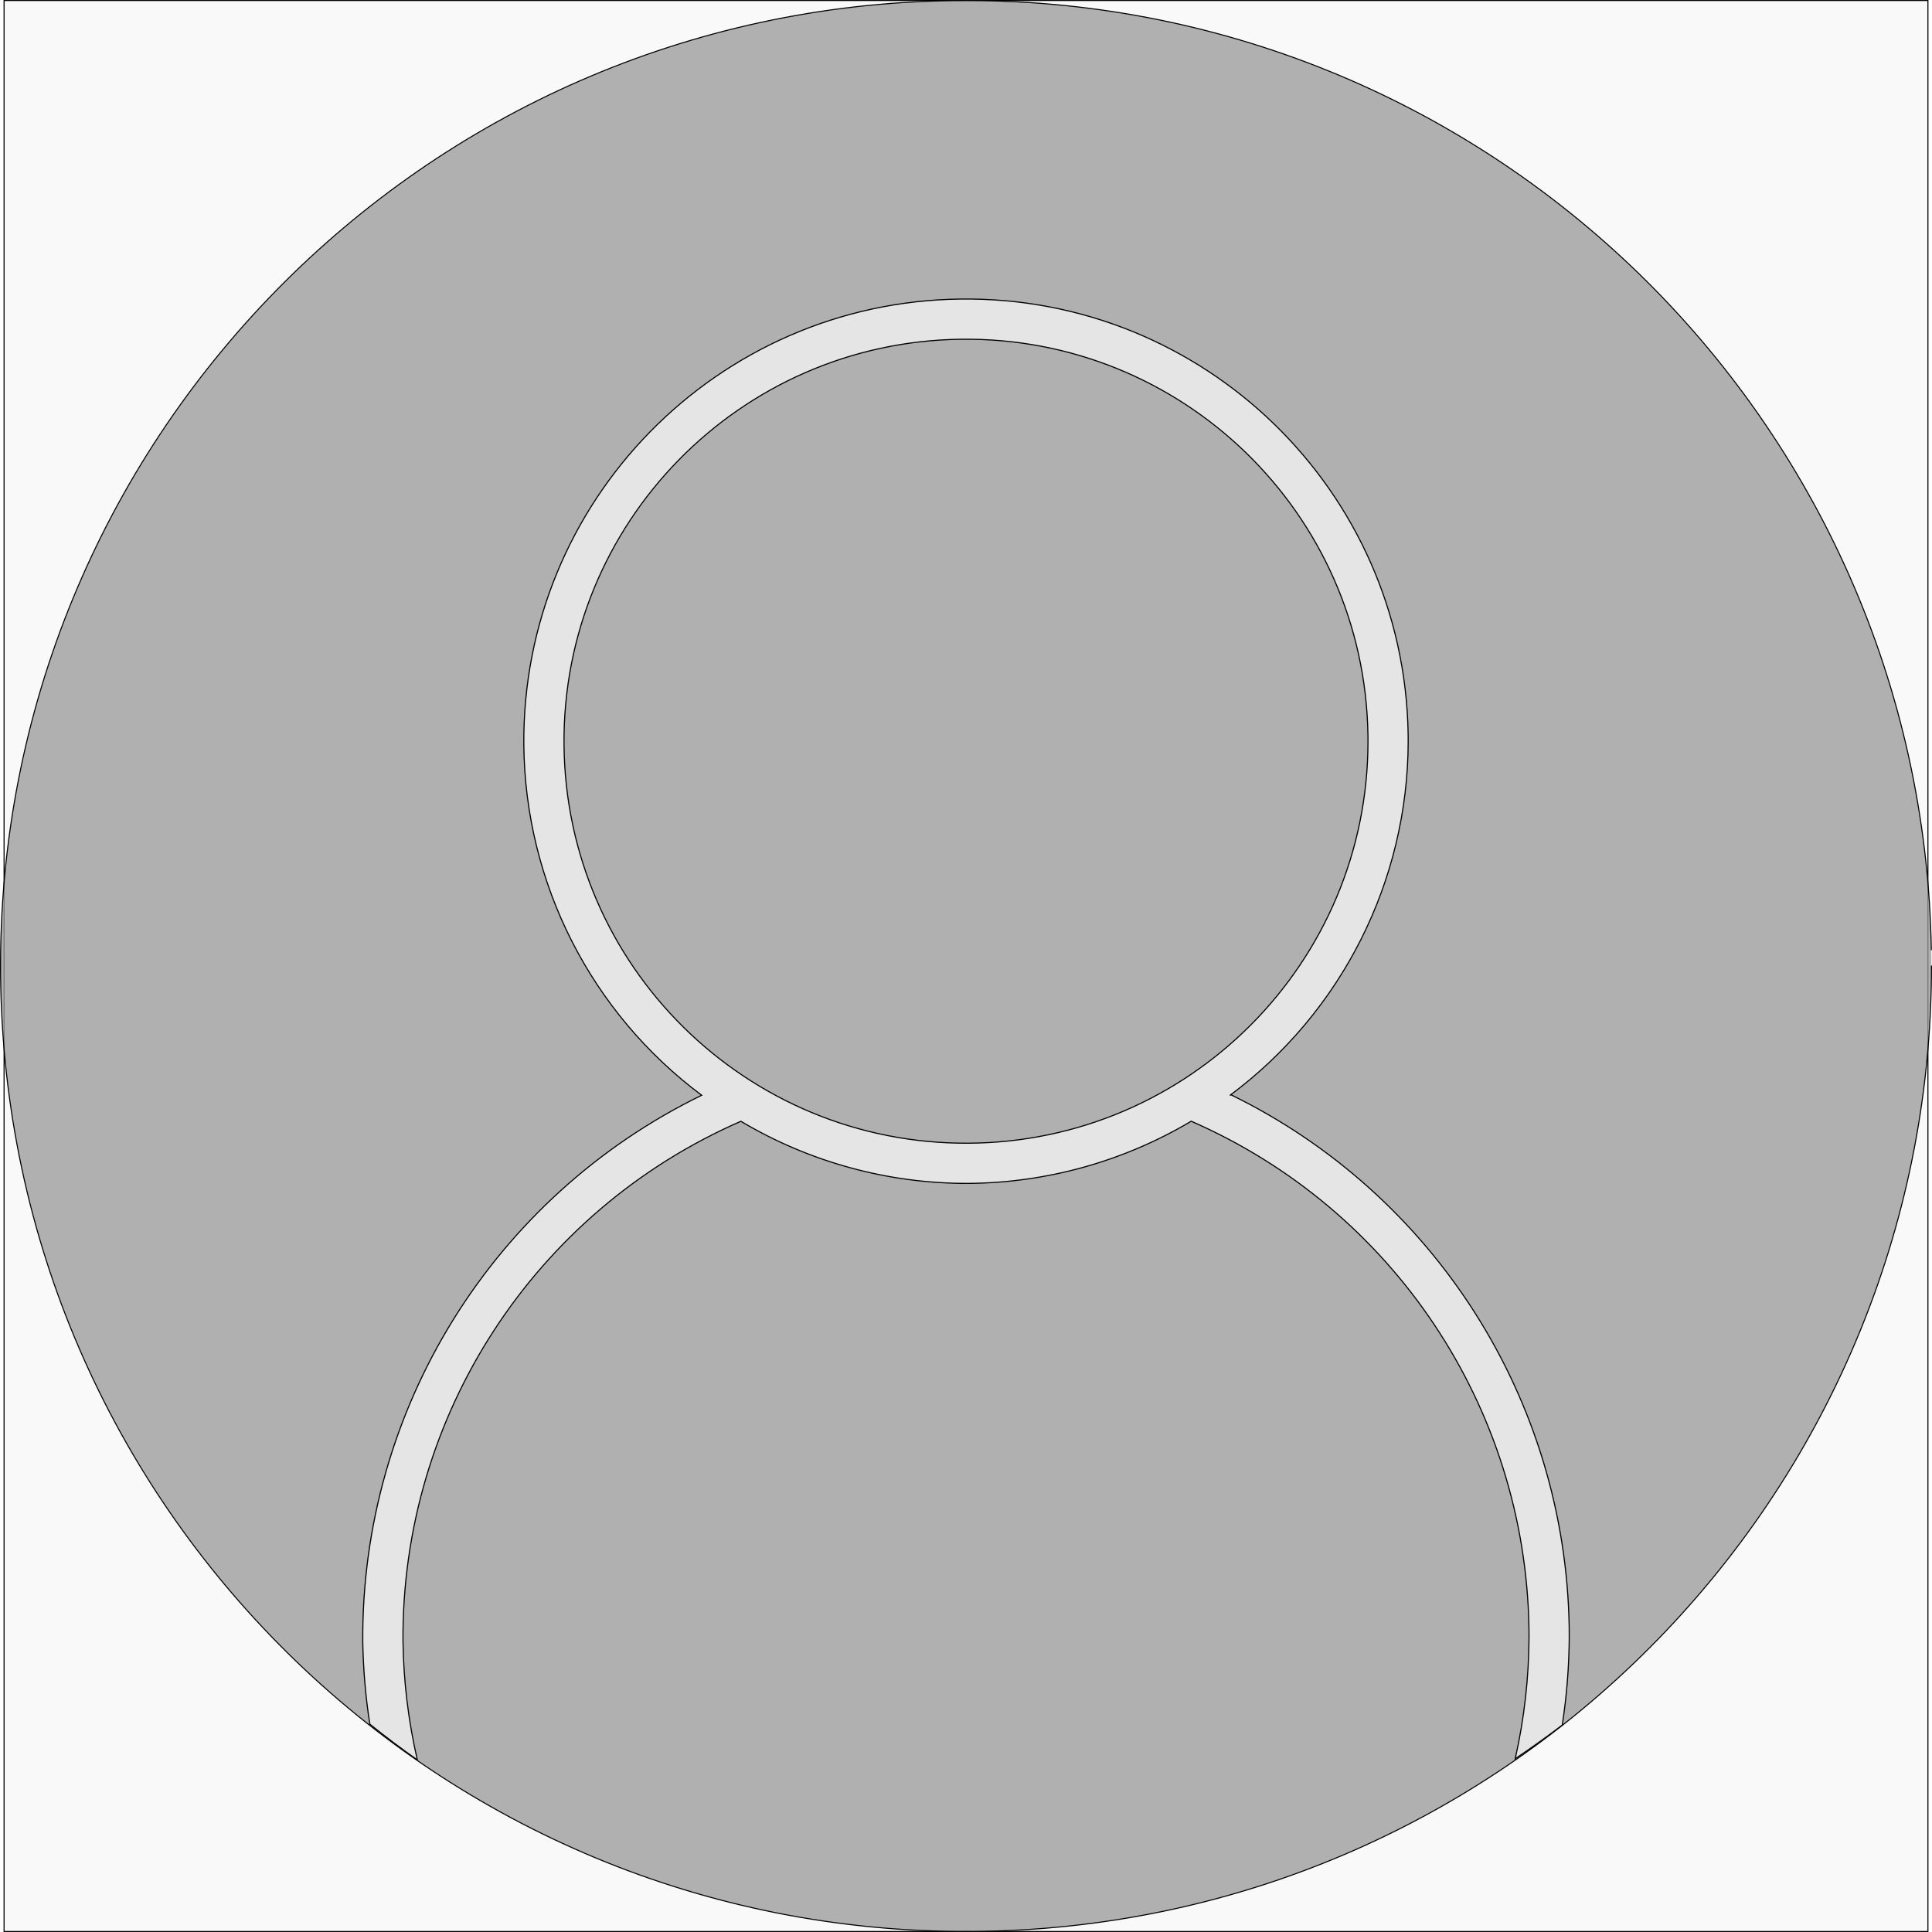
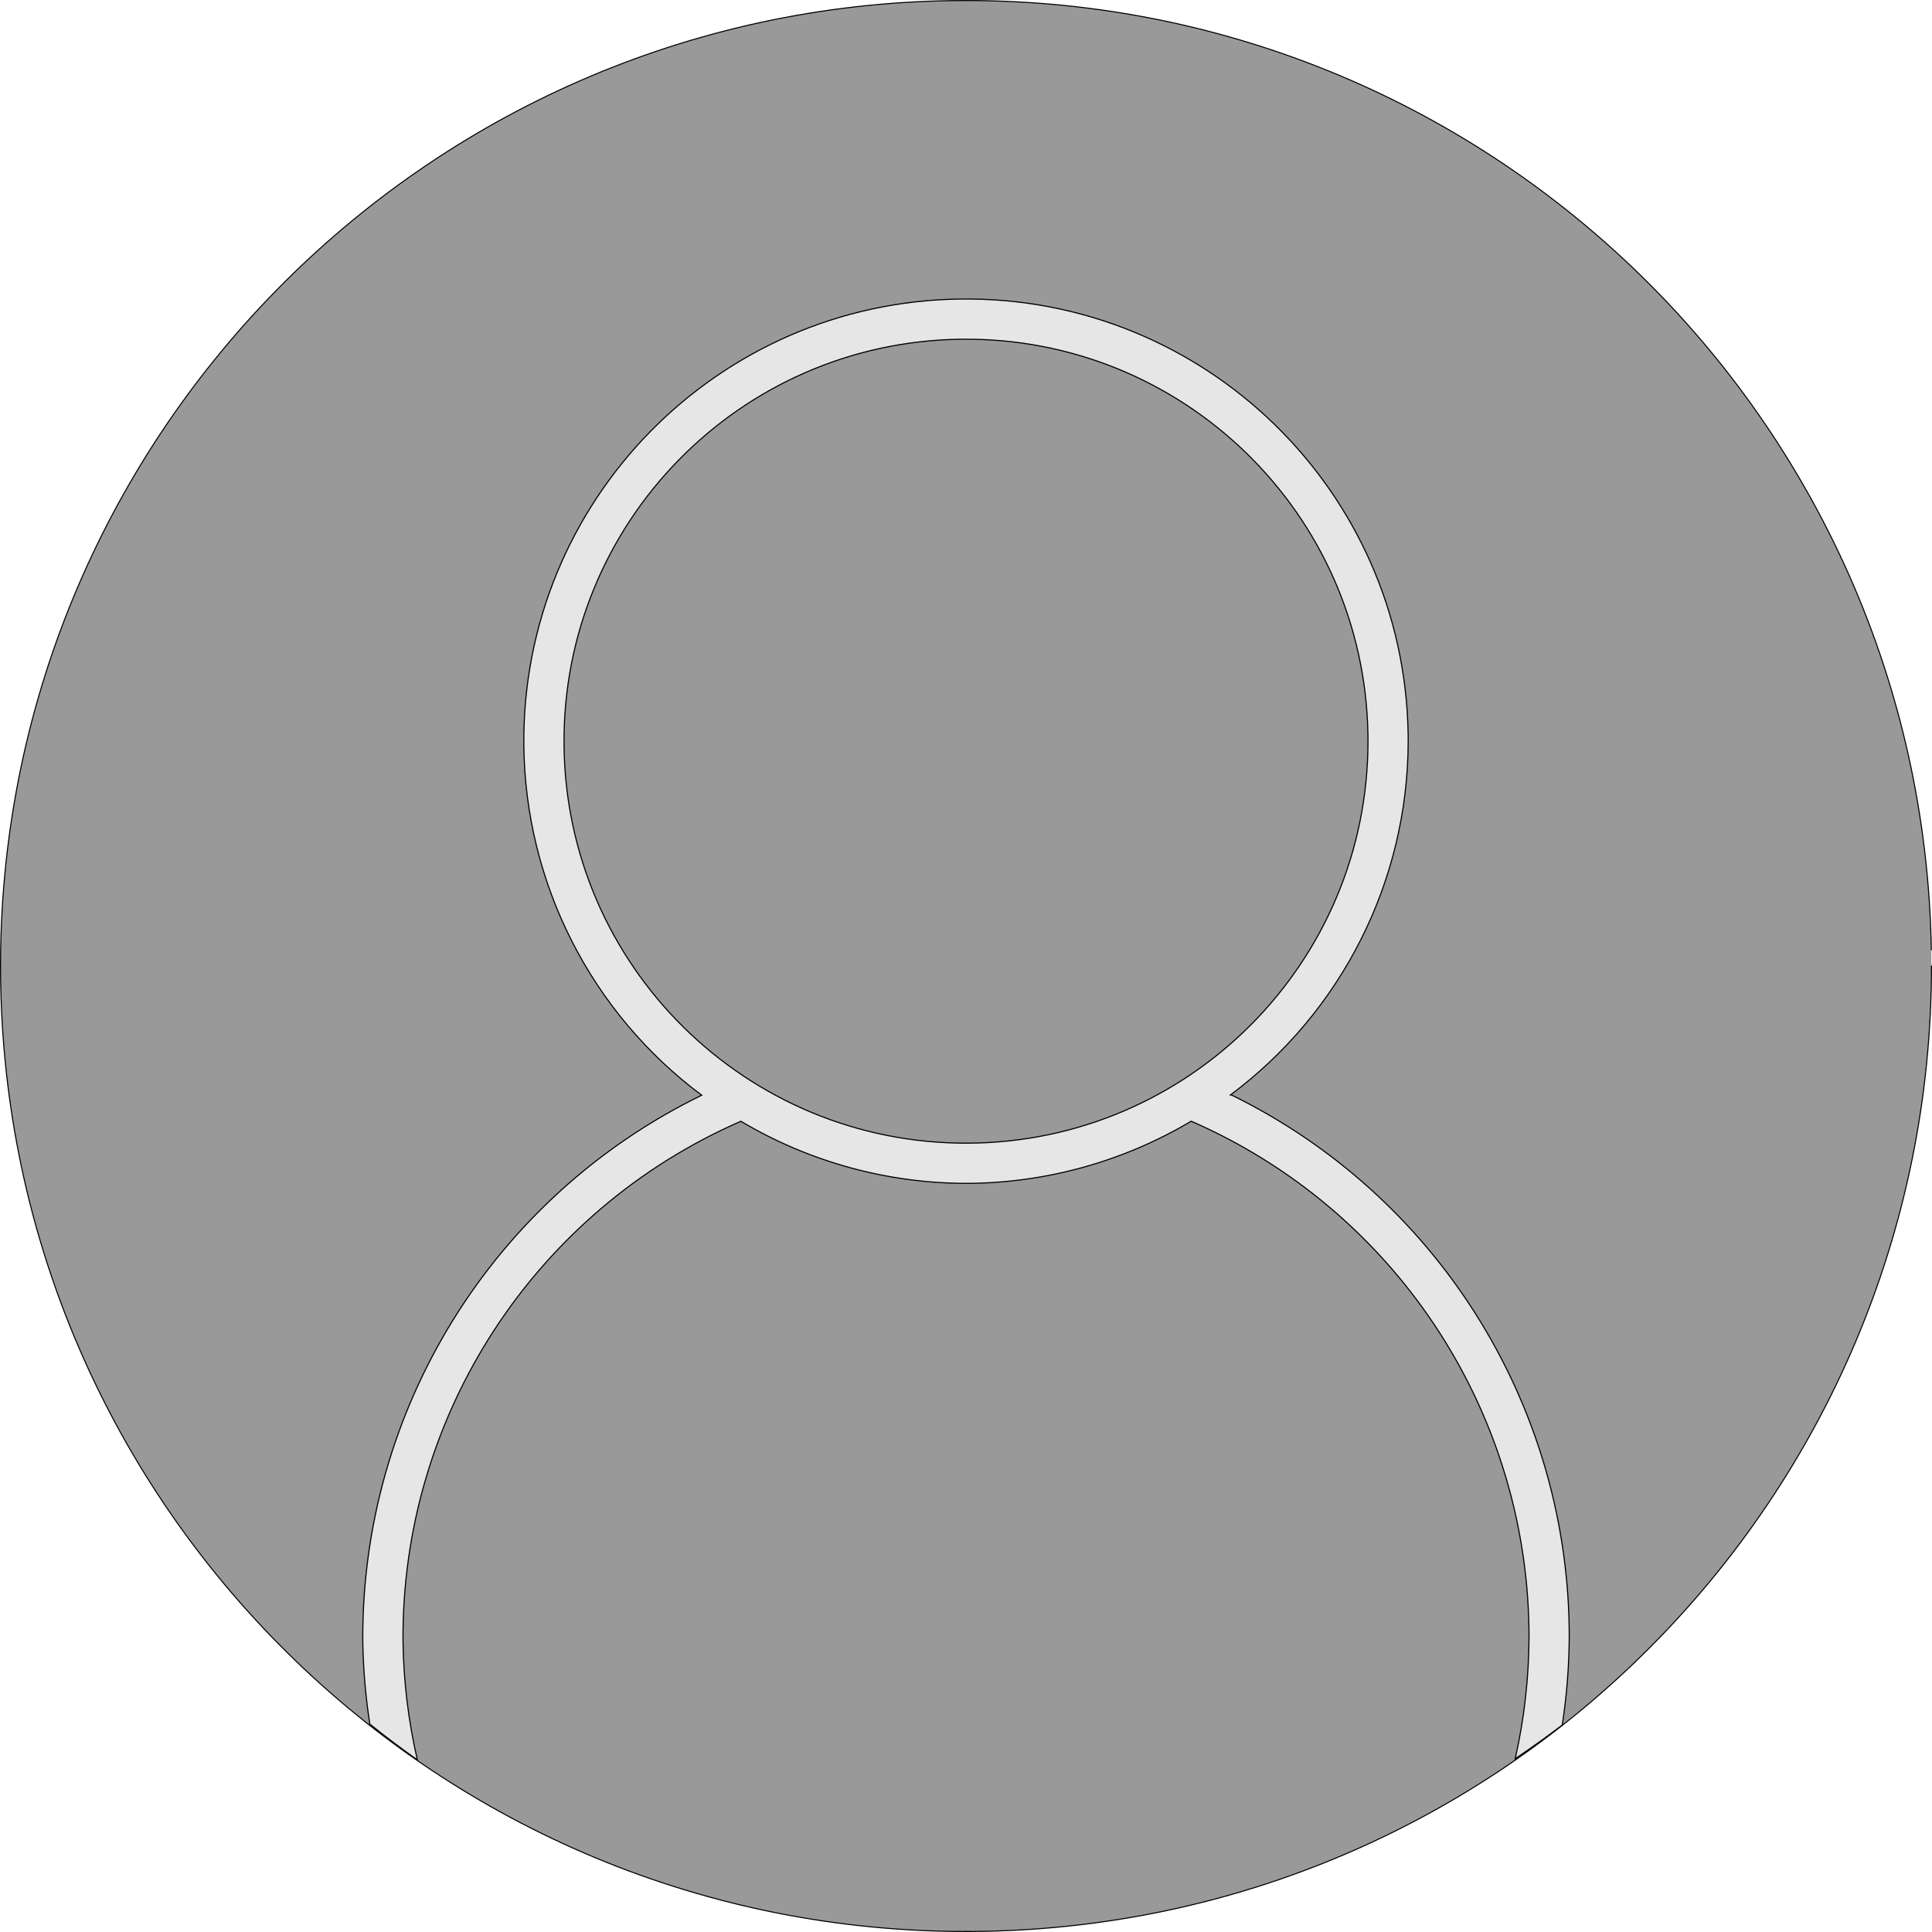
- <svg xmlns="http://www.w3.org/2000/svg" width="120px" height="120px" viewBox="0 0 120 120" version="1.1" id="svg8">
-   <defs id="defs2" />
-   <g id="layer1" transform="translate(-43.20401,-85.32004)">
-     <rect style="opacity:0.99;fill:#e6e6e6;fill-opacity:0.246;stroke:#000000;stroke-width:0.065;stroke-linecap:round;stroke-linejoin:miter;stroke-miterlimit:4;stroke-dasharray:none;stroke-dashoffset:0;stroke-opacity:1" id="rect4576" width="119.494" height="119.935" x="43.457" y="85.352" />
-     <g id="g4574" transform="translate(126.1241,-0.6510609)">
-       <path d="m 37.047,145.971 a 59.967,59.967 0 0 1 -59.715,59.967 59.967,59.967 0 0 1 -60.217,-59.462 59.967,59.967 0 0 1 59.208,-60.467 59.967,59.967 0 0 1 60.715,58.954" id="path4498" style="opacity:0.99;fill:#999999;fill-opacity:0.771;stroke:#000000;stroke-width:0.065;stroke-linecap:round;stroke-linejoin:miter;stroke-miterlimit:4;stroke-dasharray:none;stroke-dashoffset:0;stroke-opacity:1" />
-       <path id="path4500" transform="scale(0.2645833)" d="m -87.938,395.135 a 103.807,103.807 0 0 0 -102.492,104.672 103.807,103.807 0 0 0 41.754,82.238 141.615,141.615 0 0 0 -79.562,128.297 141.615,141.615 0 0 0 1.658,19.338 226.648,226.648 0 0 0 11.152,8.402 132.174,132.174 0 0 1 -3.369,-27.82 132.174,132.174 0 0 1 79.32,-122.104 103.807,103.807 0 0 0 53.285,14.58 103.807,103.807 0 0 0 52.43,-14.596 132.174,132.174 0 0 1 79.289,118.785 l 0.02,2.223 a 132.174,132.174 0 0 1 -3.242,28.641 226.648,226.648 0 0 0 11.043,-7.896 141.615,141.615 0 0 0 1.641,-20.744 l -0.02,-2.383 a 141.615,141.615 0 0 0 -79.412,-124.844 103.807,103.807 0 0 1 -0.26,0.176 103.807,103.807 0 0 0 41.883,-83.166 l -0.014,-1.748 A 103.807,103.807 0 0 0 -87.938,395.135 Z m 0.119,9.436 A 94.37,94.37 0 0 1 7.729,497.346 l 0.014,1.588 a 94.37,94.37 0 0 1 -93.973,94.369 94.37,94.37 0 0 1 -94.764,-93.576 94.37,94.37 0 0 1 93.176,-95.156 z" style="opacity:0.99;fill:#e6e6e6;fill-opacity:1;stroke:#000000;stroke-width:0.26;stroke-linecap:round;stroke-linejoin:miter;stroke-miterlimit:4;stroke-dasharray:none;stroke-dashoffset:0;stroke-opacity:1" />
-     </g>
+ <svg xmlns="http://www.w3.org/2000/svg" width="120px" height="120px" viewBox="0 0 120 120">
+   <g transform="translate(-43.20401 -85.32004)" stroke="#000" stroke-linecap="round">
+     <path d="m 37.047,145.971 a 59.967,59.967 0 0 1 -59.715,59.967 59.967,59.967 0 0 1 -60.217,-59.462 59.967,59.967 0 0 1 59.208,-60.467 59.967,59.967 0 0 1 60.715,58.954" fill="#999" stroke-width=".065" transform="translate(126.1241 -.6510609)" />
+     <path transform="matrix(.26458 0 0 .26458 126.1241 -.6510609)" d="m -87.938,395.135 a 103.807,103.807 0 0 0 -102.492,104.672 103.807,103.807 0 0 0 41.754,82.238 141.615,141.615 0 0 0 -79.562,128.297 141.615,141.615 0 0 0 1.658,19.338 226.648,226.648 0 0 0 11.152,8.402 132.174,132.174 0 0 1 -3.369,-27.82 132.174,132.174 0 0 1 79.32,-122.104 103.807,103.807 0 0 0 53.285,14.58 103.807,103.807 0 0 0 52.43,-14.596 132.174,132.174 0 0 1 79.289,118.785 l 0.02,2.223 a 132.174,132.174 0 0 1 -3.242,28.641 226.648,226.648 0 0 0 11.043,-7.896 141.615,141.615 0 0 0 1.641,-20.744 l -0.02,-2.383 a 141.615,141.615 0 0 0 -79.412,-124.844 103.807,103.807 0 0 1 -0.26,0.176 103.807,103.807 0 0 0 41.883,-83.166 l -0.014,-1.748 A 103.807,103.807 0 0 0 -87.938,395.135 Z m 0.119,9.436 A 94.37,94.37 0 0 1 7.729,497.346 l 0.014,1.588 a 94.37,94.37 0 0 1 -93.973,94.369 94.37,94.37 0 0 1 -94.764,-93.576 94.37,94.37 0 0 1 93.176,-95.156 z" fill="#e6e6e6" stroke-width=".26" />
  </g>
</svg>
